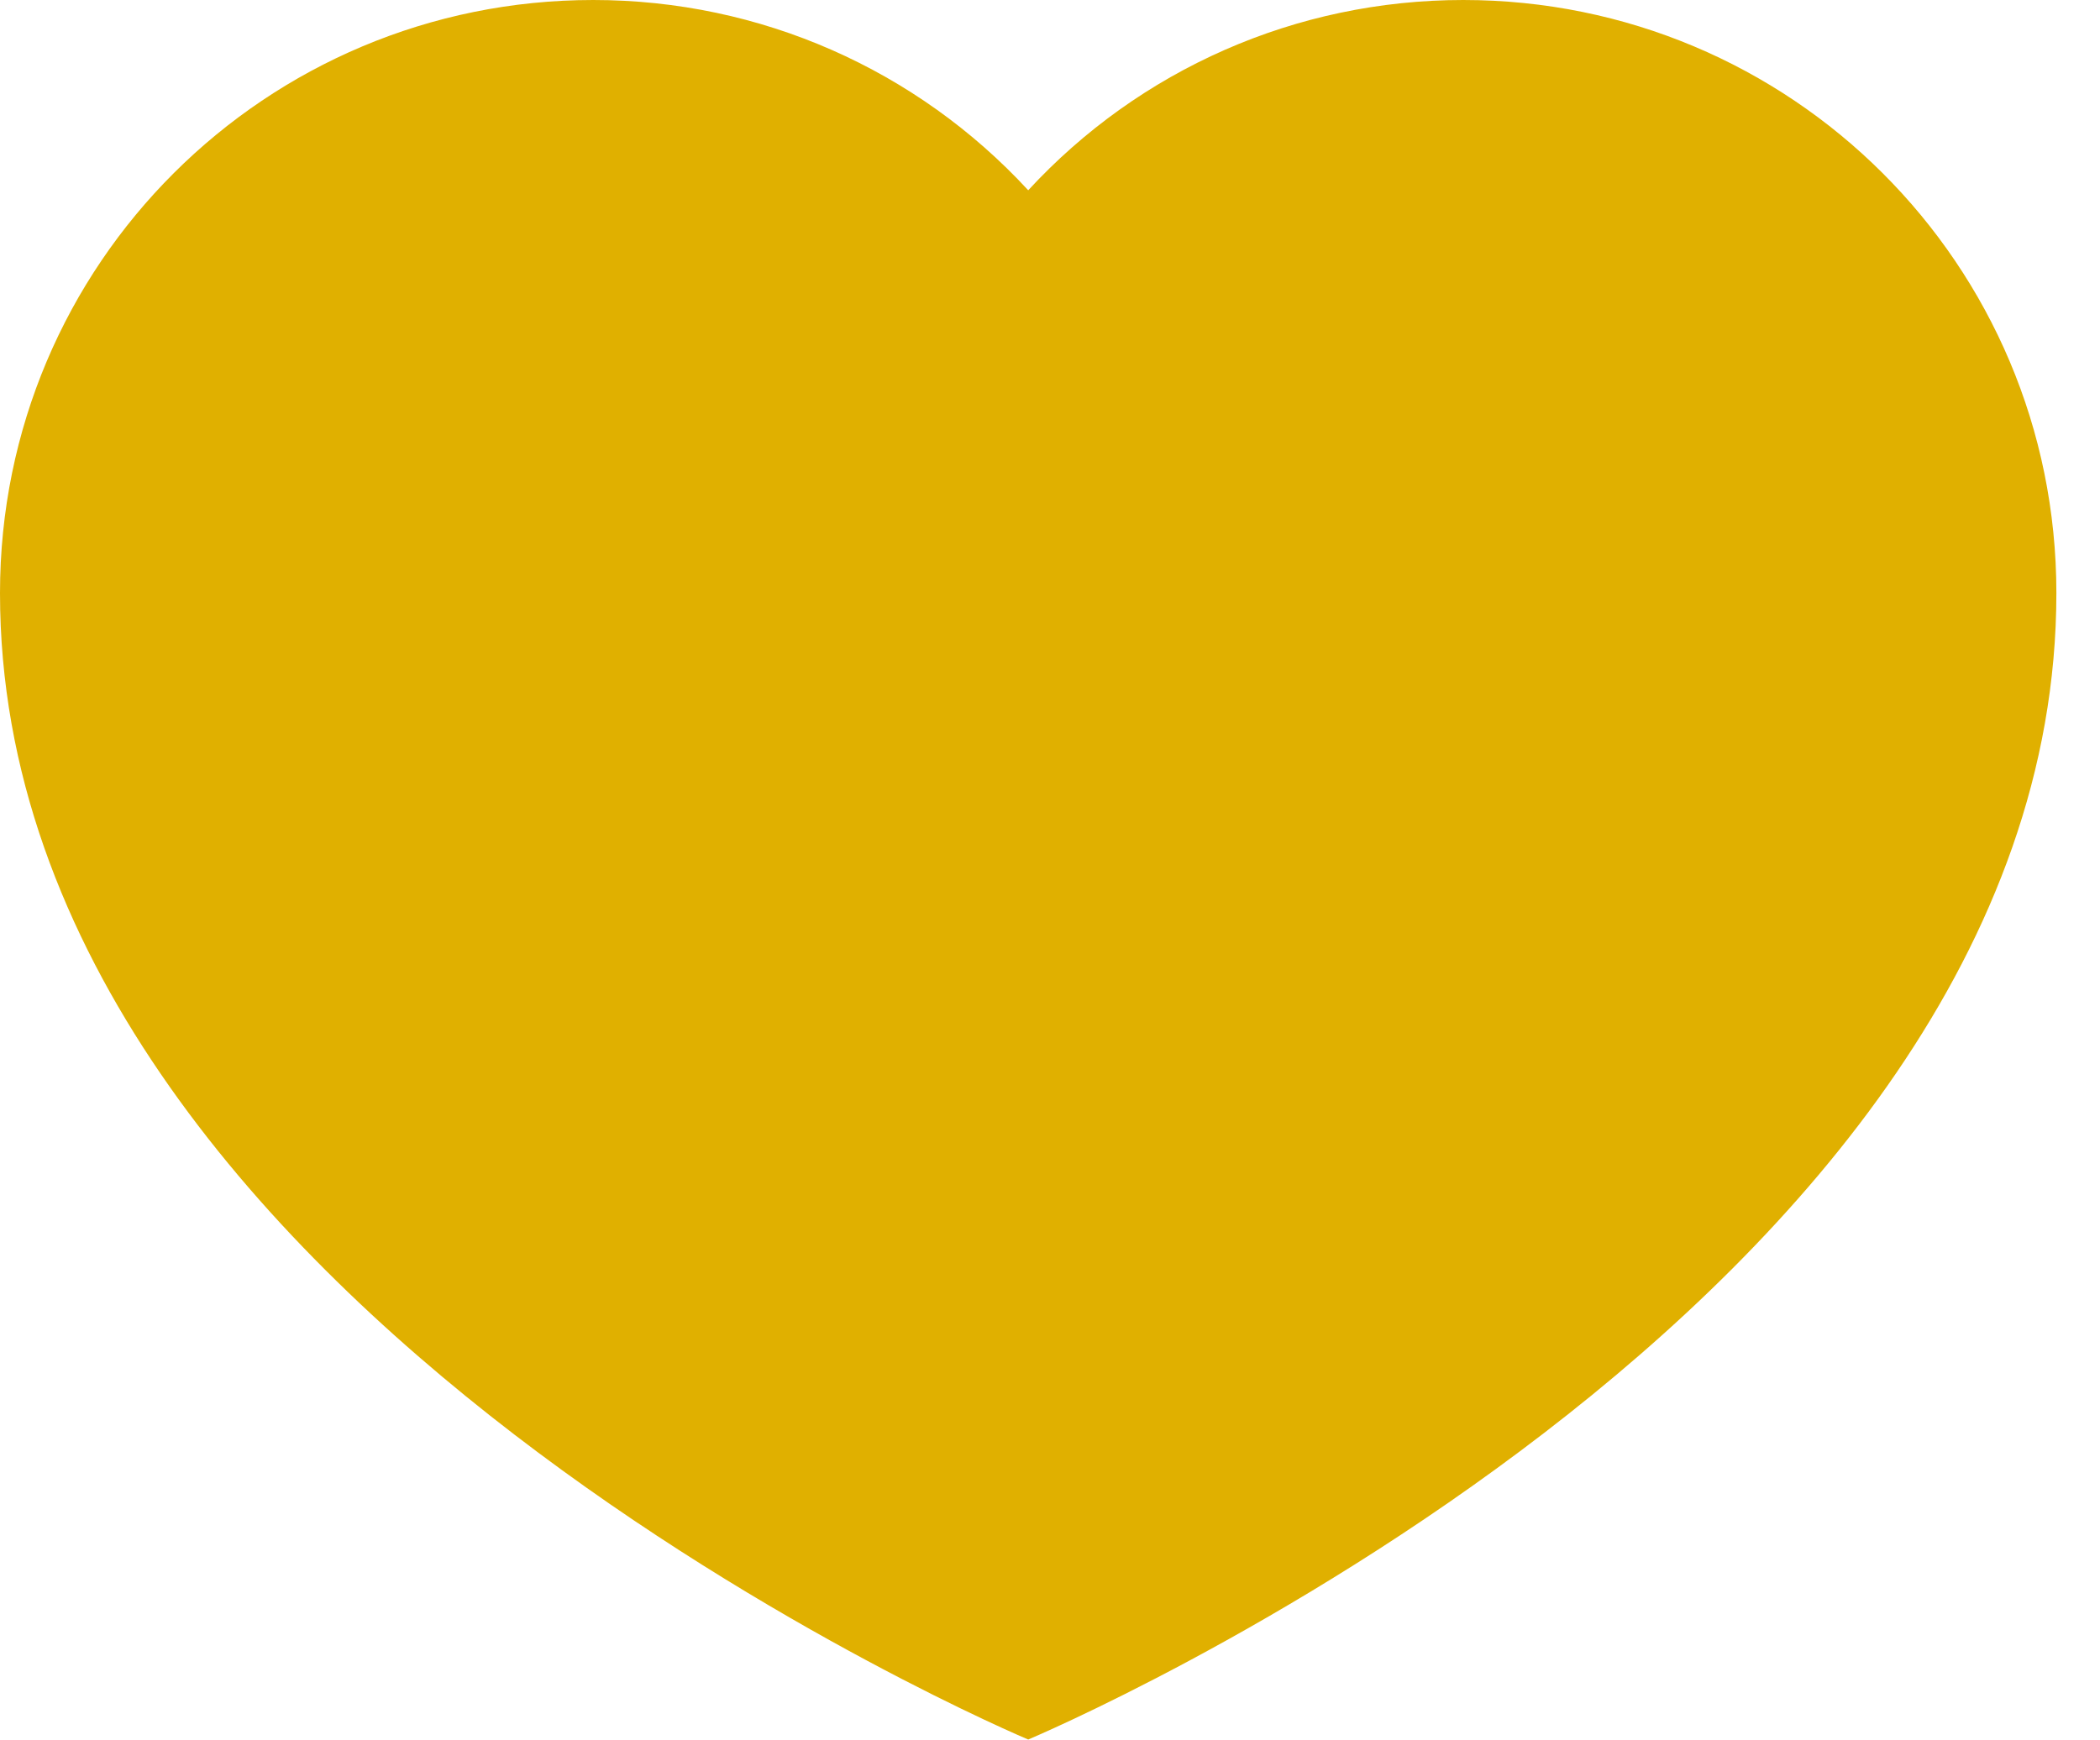
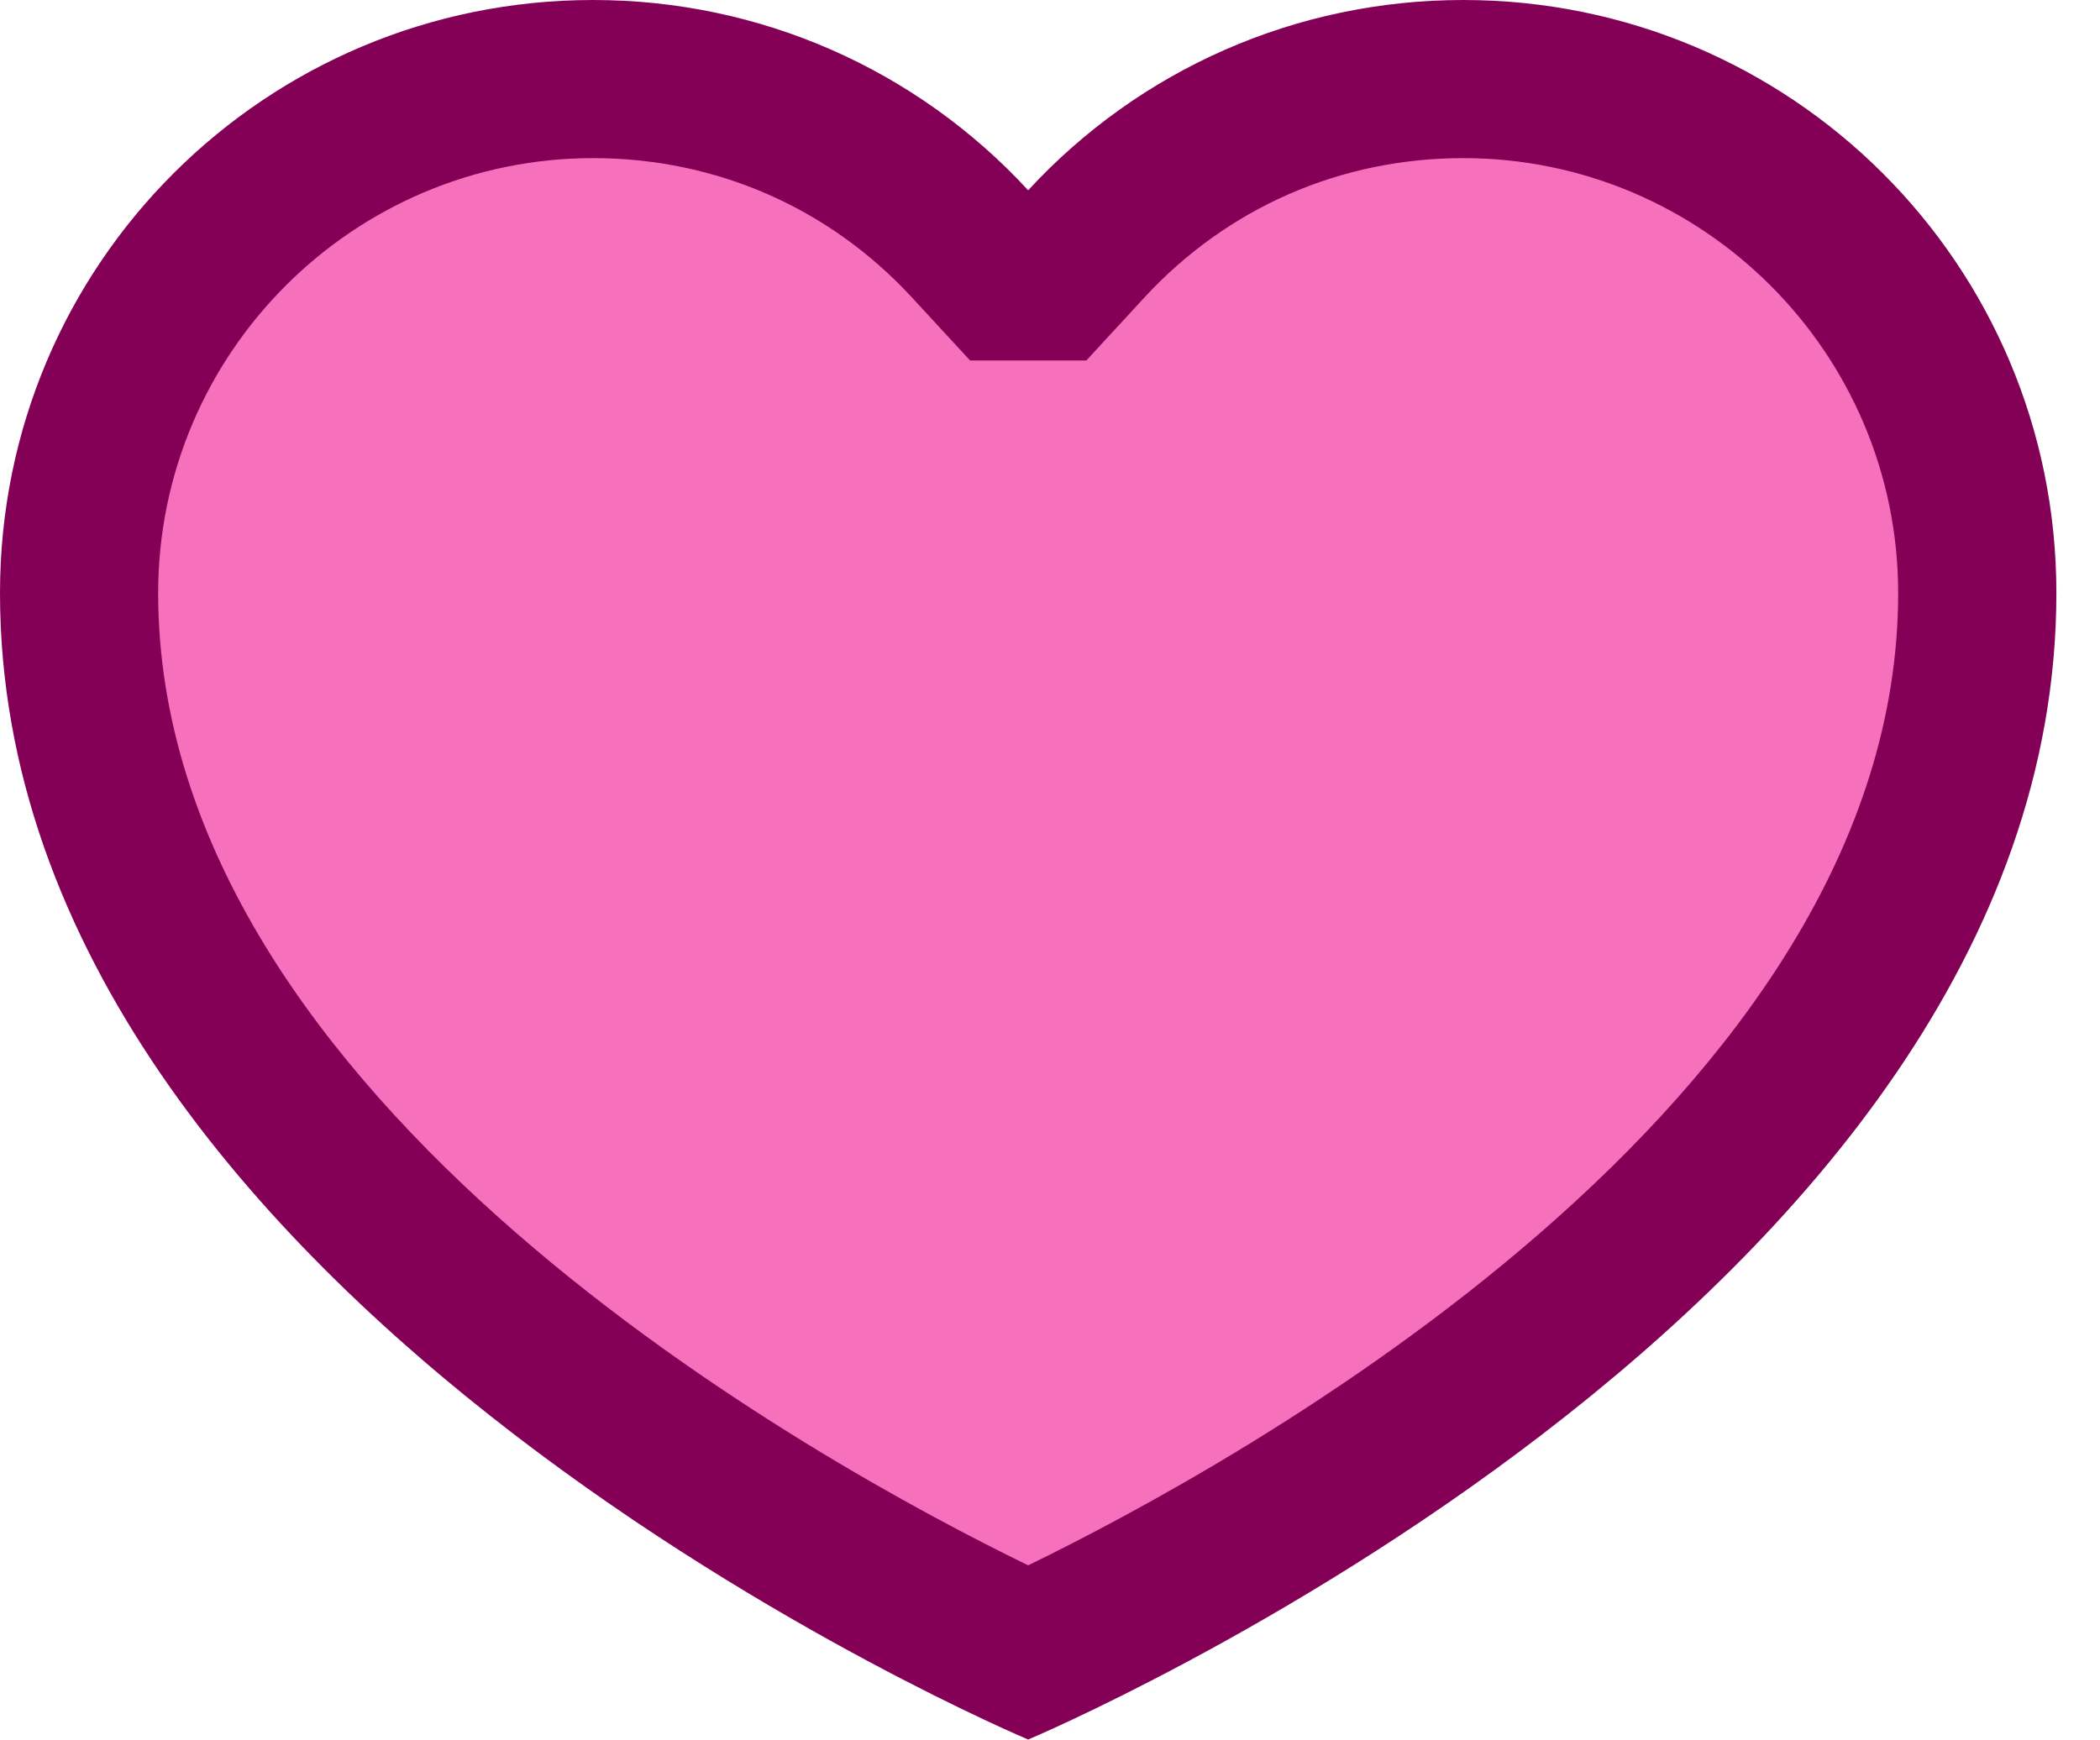
<svg xmlns="http://www.w3.org/2000/svg" width="35" height="29" viewBox="0 0 35 29" fill="none">
-   <path d="M24.387 0C29.839 0 34.273 4.394 34.273 9.887C34.272 21.777 17.219 28.965 17.137 29C17.137 29 0 21.805 0 9.887C0 4.394 4.435 0 9.887 0C12.676 9.84689e-05 15.282 1.162 17.137 3.172C18.991 1.162 21.597 0 24.387 0Z" fill="#E0B000" />
+   <path d="M3.5 16.5C4.7 19.3 12.667 24.666 16.5 27L22 25C26.833 22.167 35.5 14.4 31.5 6C27.5 -2.399 20.167 1.5 17 4.5C15 2.833 9.9 0.1 5.5 2.5C0 5.5 2 13 3.5 16.5Z" fill="#F770BB" />
+   <path d="M24.386 1.49811e-06C21.597 1.49811e-06 18.991 1.161 17.136 3.172C15.282 1.161 12.676 1.49811e-06 9.886 1.49811e-06C4.434 1.49811e-06 0 4.394 0 9.886C0 21.805 17.136 29 17.136 29C17.136 29 34.273 21.805 34.273 9.886C34.273 4.394 29.838 1.49811e-06 24.386 1.49811e-06ZM17.136 26.096C13.68 24.414 2.636 18.373 2.636 9.886C2.636 5.888 5.888 2.636 9.886 2.636C11.93 2.636 13.817 3.462 15.199 4.959L16.168 6.01H18.105L19.074 4.959C20.456 3.462 22.343 2.636 24.386 2.636C28.384 2.636 31.636 5.888 31.636 9.886C31.636 18.373 20.593 24.414 17.136 26.096Z" fill="#840057" />
</svg>
